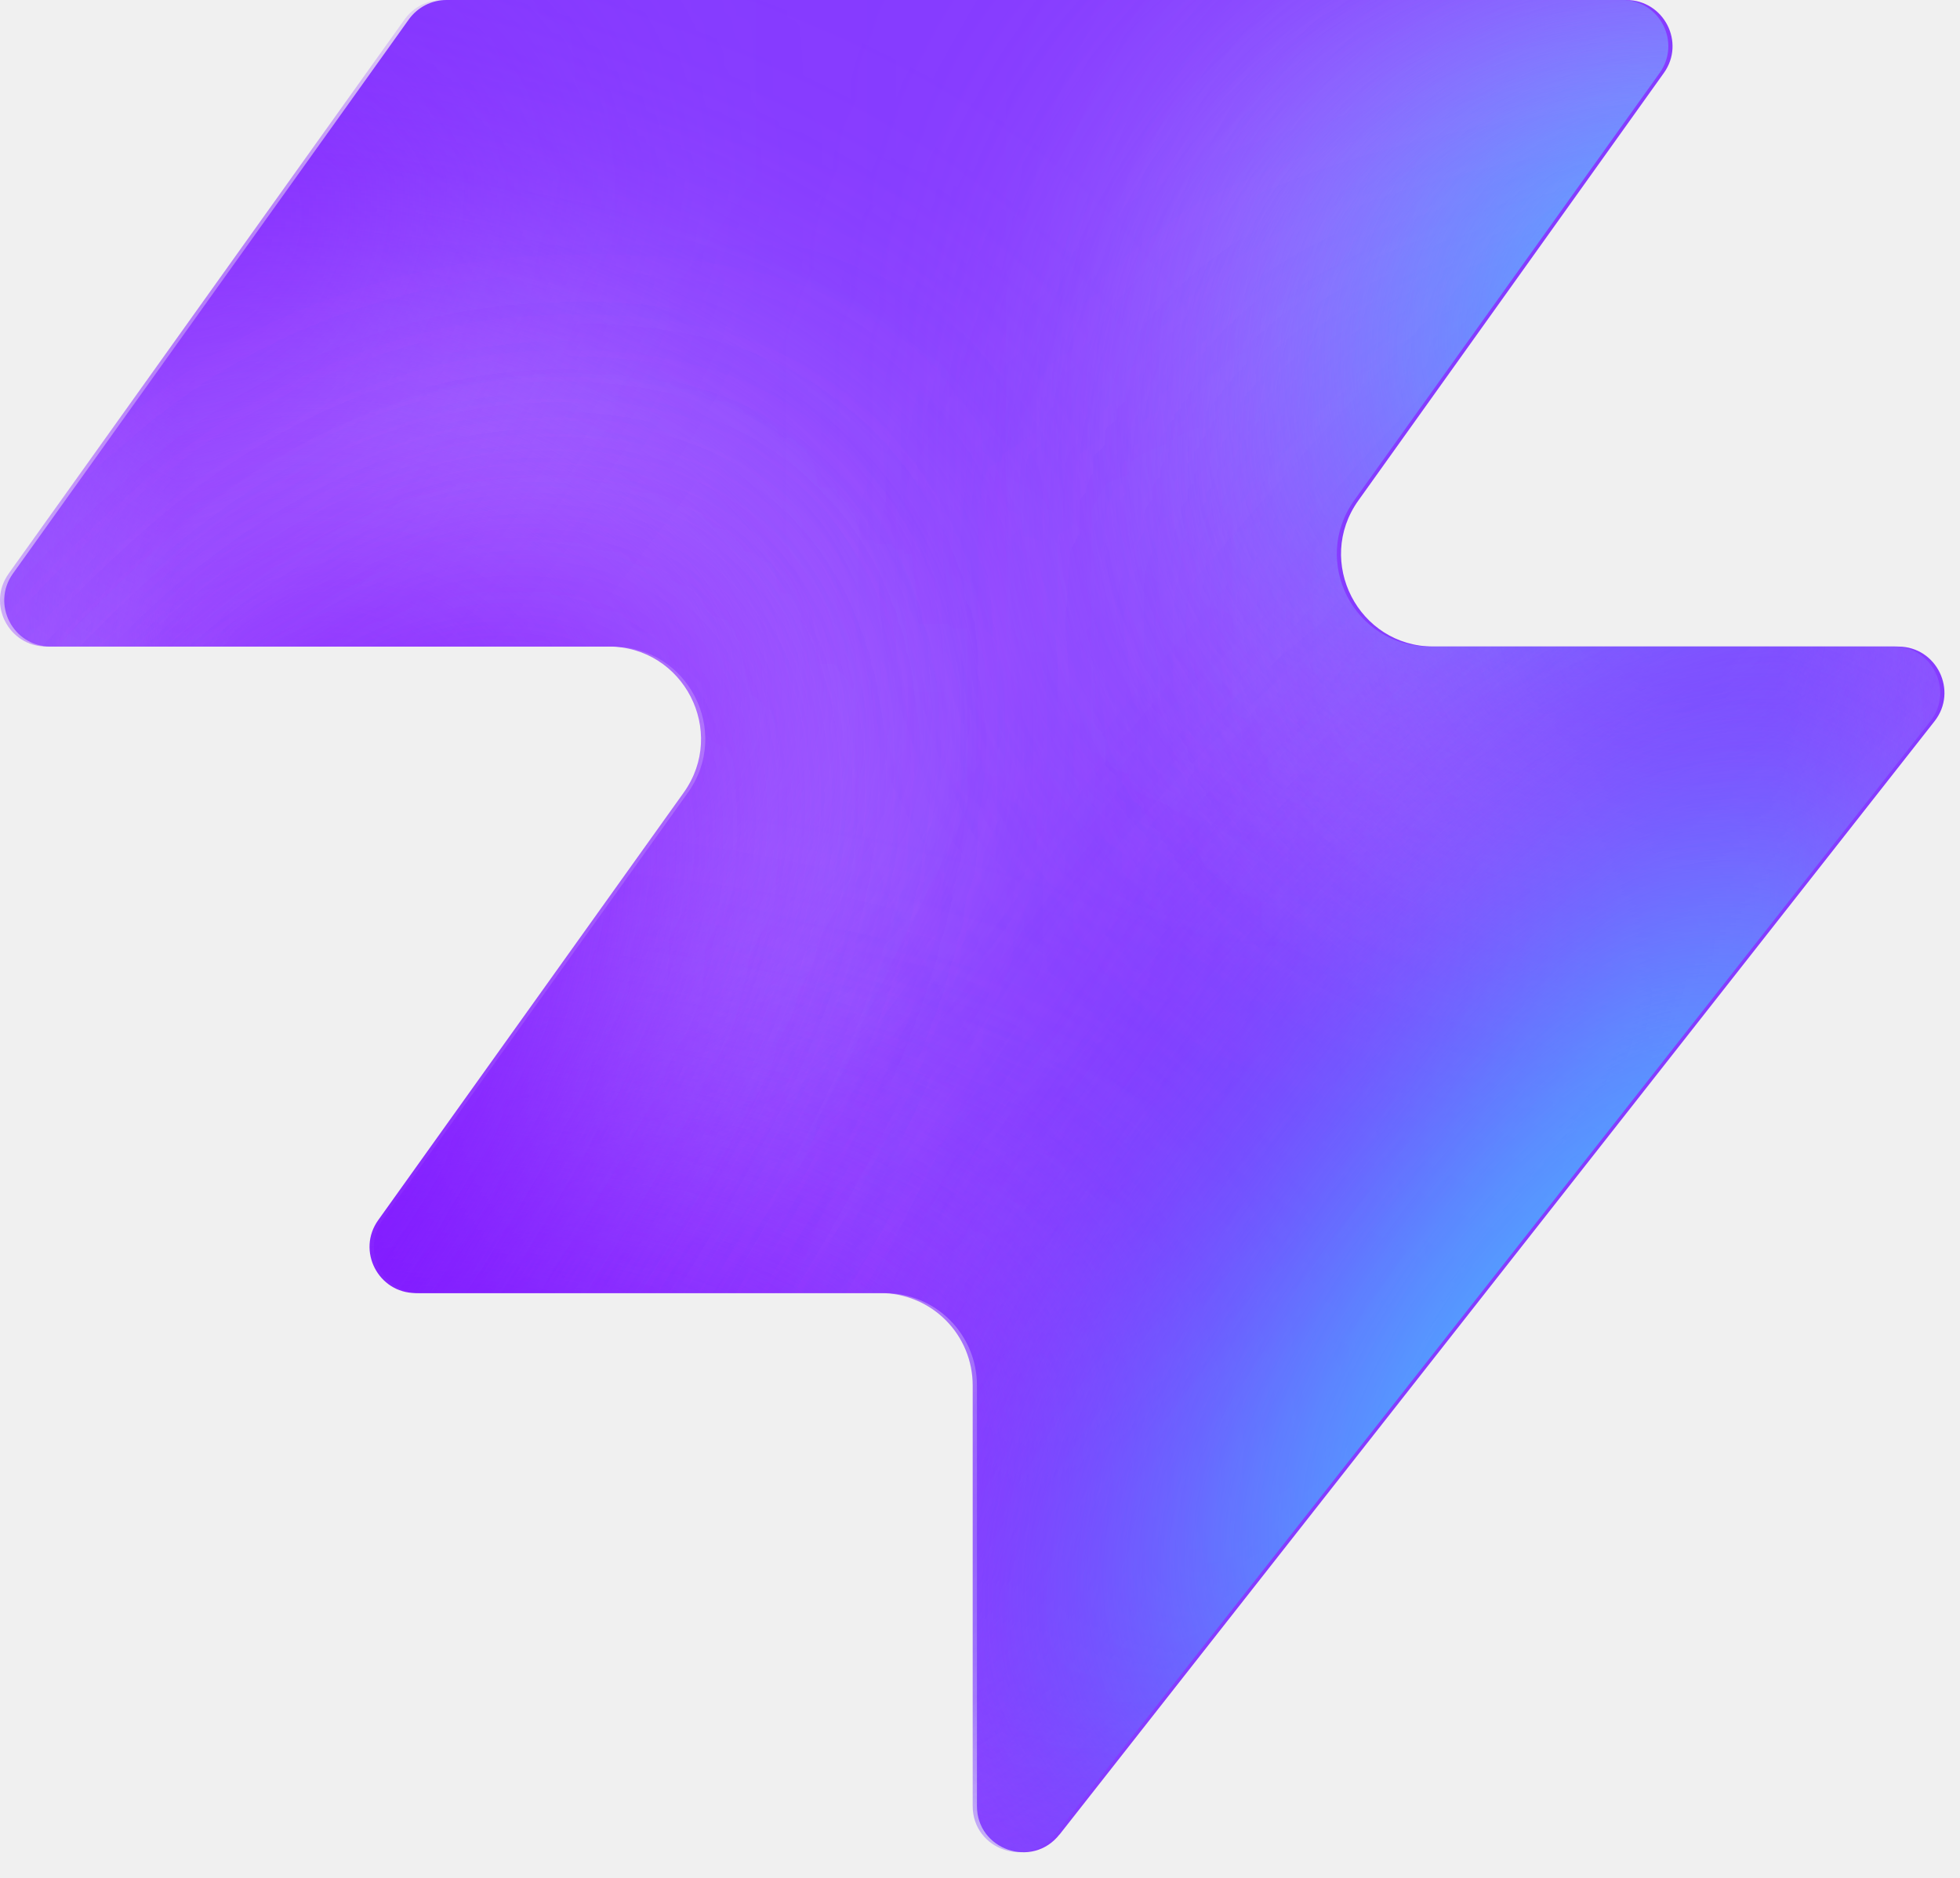
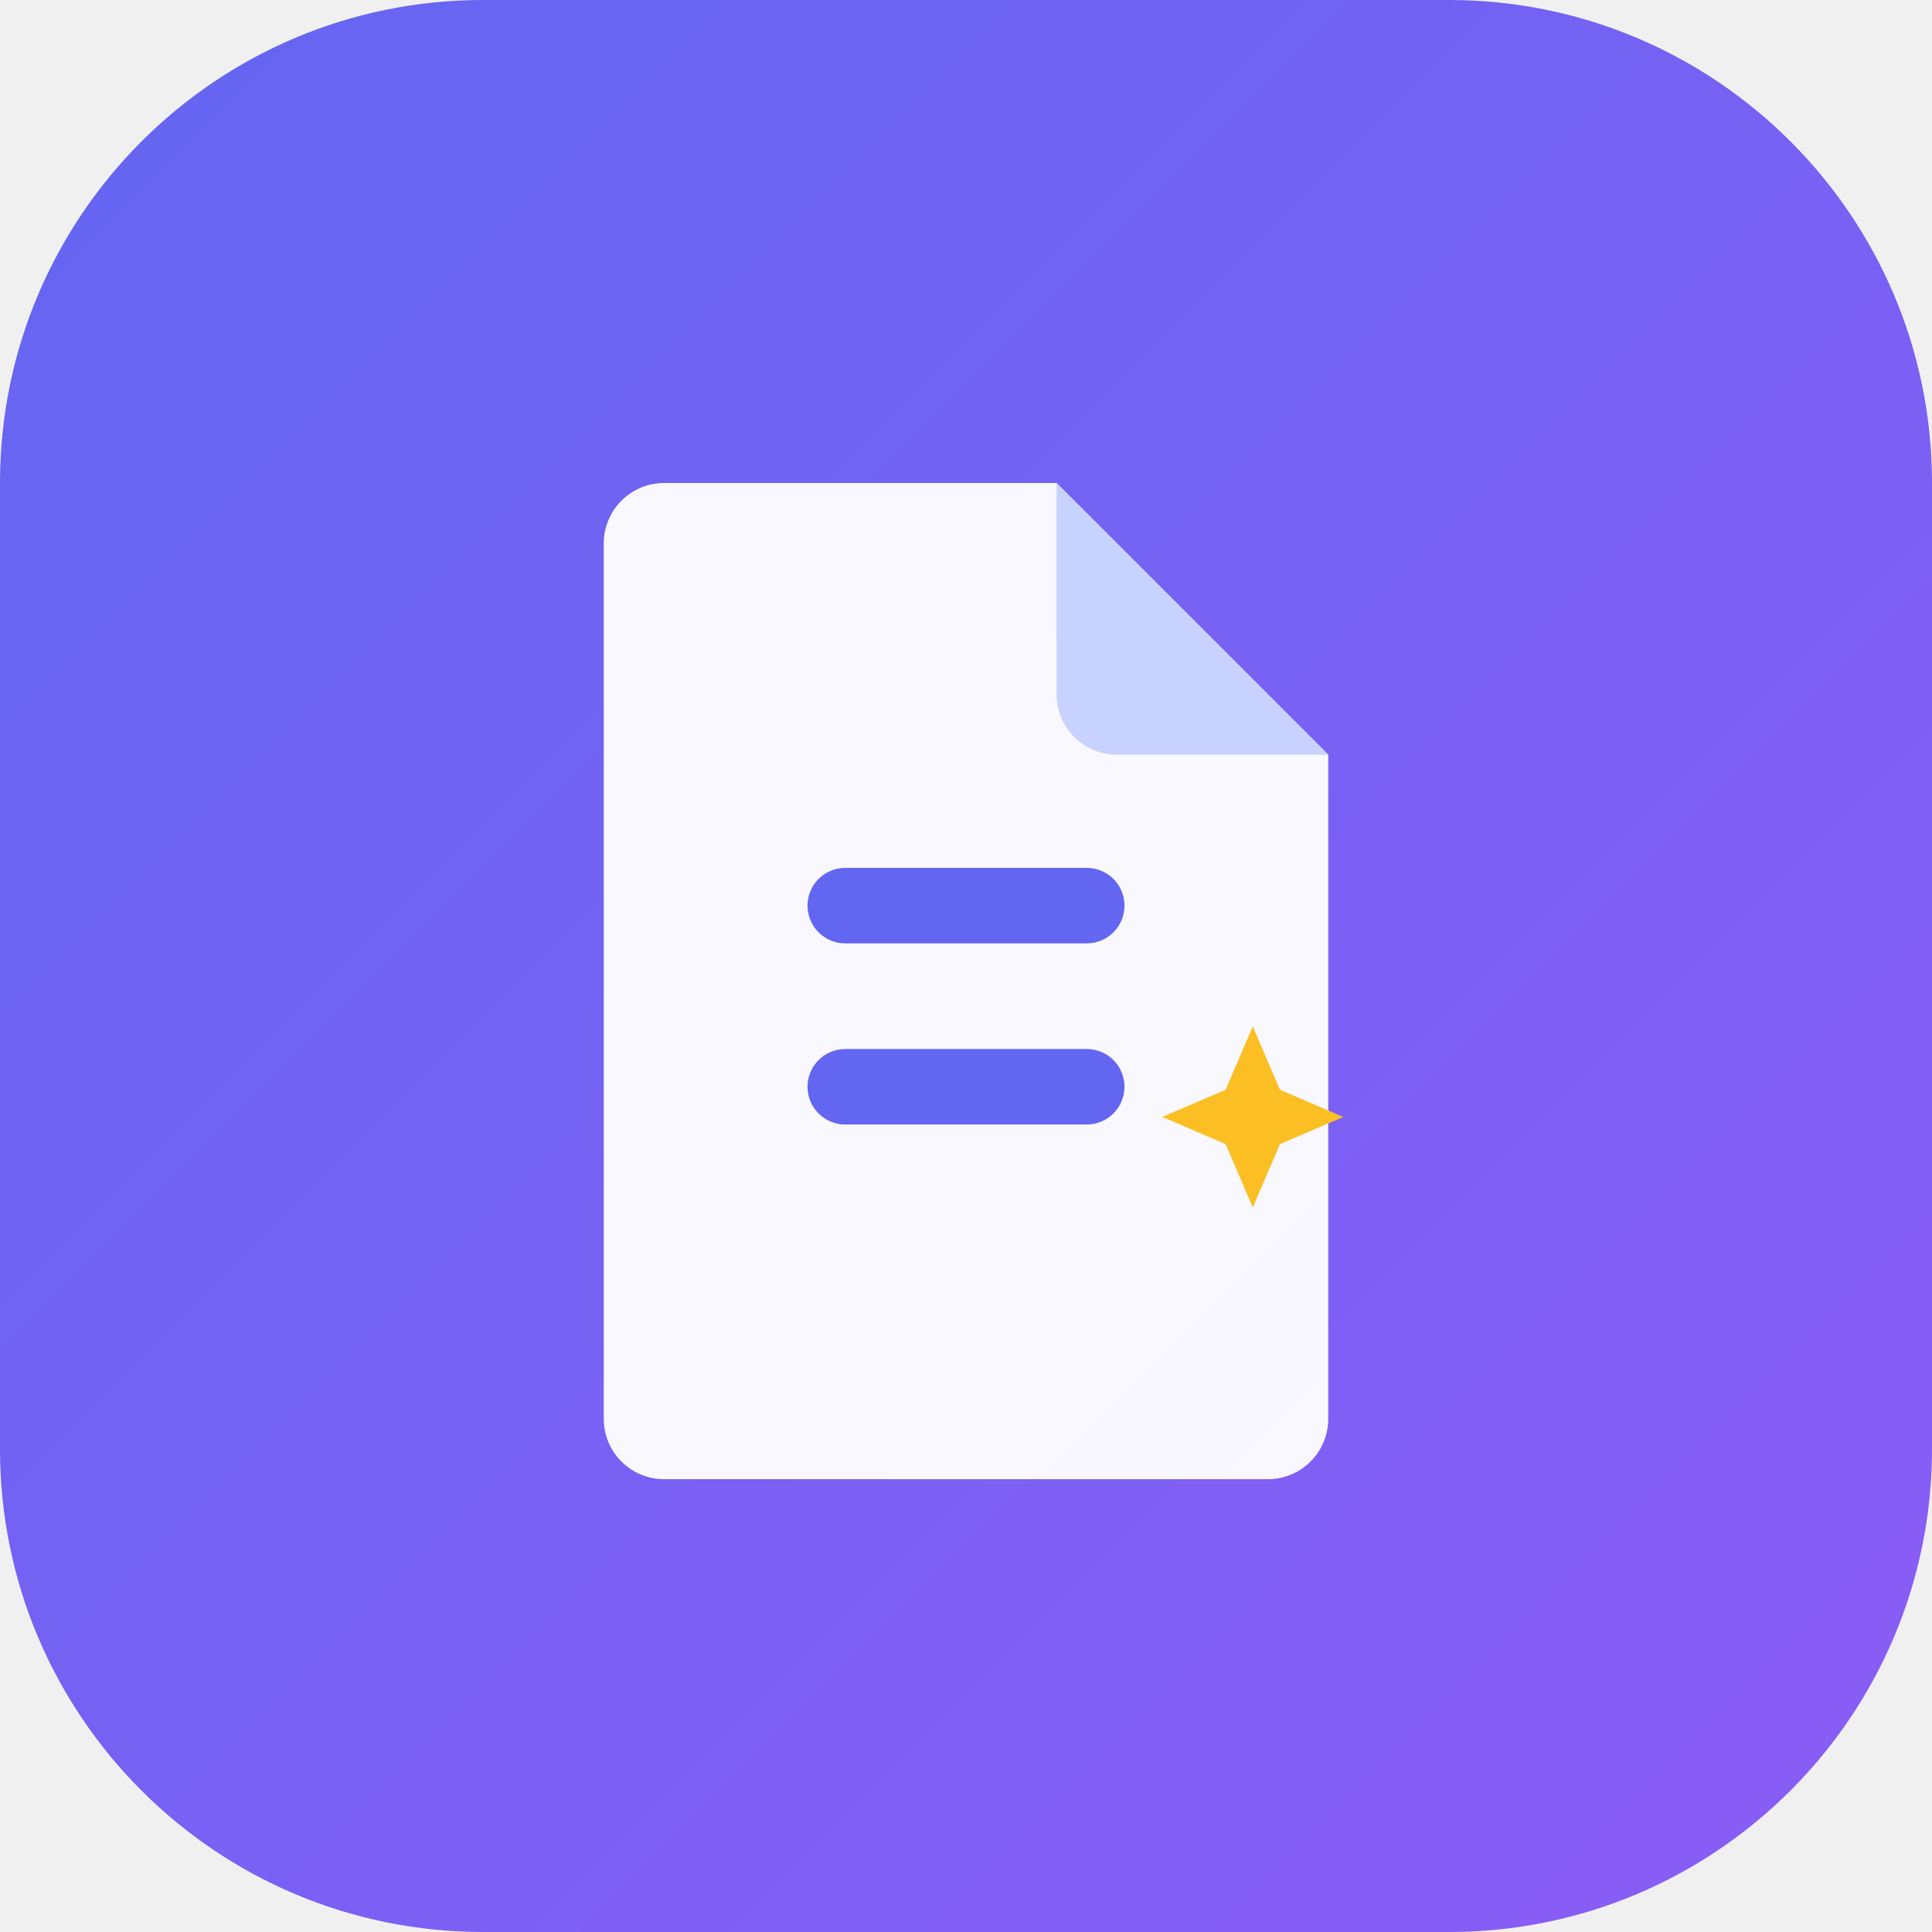
- <svg xmlns="http://www.w3.org/2000/svg" width="48" height="46" fill="none" viewBox="0 0 48 46">
-   <path fill="#863bff" d="M25.946 44.938c-.664.845-2.021.375-2.021-.698V33.937a2.26 2.26 0 0 0-2.262-2.262H10.287c-.92 0-1.456-1.04-.92-1.788l7.48-10.471c1.07-1.497 0-3.578-1.842-3.578H1.237c-.92 0-1.456-1.04-.92-1.788L10.013.474c.214-.297.556-.474.92-.474h28.894c.92 0 1.456 1.04.92 1.788l-7.48 10.471c-1.07 1.498 0 3.579 1.842 3.579h11.377c.943 0 1.473 1.088.89 1.83L25.947 44.94z" style="fill:#863bff;fill:color(display-p3 .525 .23 1);fill-opacity:1" />
-   <mask id="a" width="48" height="46" x="0" y="0" maskUnits="userSpaceOnUse" style="mask-type:alpha">
-     <path fill="#000" d="M25.842 44.938c-.664.844-2.021.375-2.021-.698V33.937a2.26 2.26 0 0 0-2.262-2.262H10.183c-.92 0-1.456-1.04-.92-1.788l7.48-10.471c1.07-1.498 0-3.579-1.842-3.579H1.133c-.92 0-1.456-1.04-.92-1.787L9.91.473c.214-.297.556-.474.92-.474h28.894c.92 0 1.456 1.04.92 1.788l-7.48 10.471c-1.07 1.498 0 3.578 1.842 3.578h11.377c.943 0 1.473 1.088.89 1.832L25.843 44.94z" style="fill:#000;fill-opacity:1" />
-   </mask>
-   <g mask="url(#a)">
-     <g filter="url(#b)">
-       <ellipse cx="5.508" cy="14.704" fill="#ede6ff" rx="5.508" ry="14.704" style="fill:#ede6ff;fill:color(display-p3 .927 .903 1);fill-opacity:1" transform="matrix(.00324 1 1 -.00324 -4.47 31.516)" />
-     </g>
-     <g filter="url(#c)">
-       <ellipse cx="10.399" cy="29.851" fill="#ede6ff" rx="10.399" ry="29.851" style="fill:#ede6ff;fill:color(display-p3 .927 .903 1);fill-opacity:1" transform="matrix(.00324 1 1 -.00324 -39.328 7.883)" />
-     </g>
-     <g filter="url(#d)">
-       <ellipse cx="5.508" cy="30.487" fill="#7e14ff" rx="5.508" ry="30.487" style="fill:#7e14ff;fill:color(display-p3 .492 .077 1);fill-opacity:1" transform="rotate(89.814 -25.913 -14.639)scale(1 -1)" />
-     </g>
-     <g filter="url(#e)">
-       <ellipse cx="5.508" cy="30.599" fill="#7e14ff" rx="5.508" ry="30.599" style="fill:#7e14ff;fill:color(display-p3 .492 .077 1);fill-opacity:1" transform="rotate(89.814 -32.644 -3.334)scale(1 -1)" />
-     </g>
-     <g filter="url(#f)">
-       <ellipse cx="5.508" cy="30.599" fill="#7e14ff" rx="5.508" ry="30.599" style="fill:#7e14ff;fill:color(display-p3 .492 .077 1);fill-opacity:1" transform="matrix(.00324 1 1 -.00324 -34.34 30.47)" />
-     </g>
-     <g filter="url(#g)">
-       <ellipse cx="14.072" cy="22.078" fill="#ede6ff" rx="14.072" ry="22.078" style="fill:#ede6ff;fill:color(display-p3 .927 .903 1);fill-opacity:1" transform="rotate(93.35 24.506 48.493)scale(-1 1)" />
-     </g>
-     <g filter="url(#h)">
-       <ellipse cx="3.47" cy="21.501" fill="#7e14ff" rx="3.47" ry="21.501" style="fill:#7e14ff;fill:color(display-p3 .492 .077 1);fill-opacity:1" transform="rotate(89.009 28.708 47.59)scale(-1 1)" />
-     </g>
-     <g filter="url(#i)">
-       <ellipse cx="3.47" cy="21.501" fill="#7e14ff" rx="3.47" ry="21.501" style="fill:#7e14ff;fill:color(display-p3 .492 .077 1);fill-opacity:1" transform="rotate(89.009 28.708 47.59)scale(-1 1)" />
-     </g>
-     <g filter="url(#j)">
-       <ellipse cx=".387" cy="8.972" fill="#7e14ff" rx="4.407" ry="29.108" style="fill:#7e14ff;fill:color(display-p3 .492 .077 1);fill-opacity:1" transform="rotate(39.51 .387 8.972)" />
-     </g>
-     <g filter="url(#k)">
-       <ellipse cx="47.523" cy="-6.092" fill="#7e14ff" rx="4.407" ry="29.108" style="fill:#7e14ff;fill:color(display-p3 .492 .077 1);fill-opacity:1" transform="rotate(37.892 47.523 -6.092)" />
-     </g>
-     <g filter="url(#l)">
-       <ellipse cx="41.412" cy="6.333" fill="#47bfff" rx="5.971" ry="9.665" style="fill:#47bfff;fill:color(display-p3 .28 .748 1);fill-opacity:1" transform="rotate(37.892 41.412 6.333)" />
-     </g>
-     <g filter="url(#m)">
-       <ellipse cx="-1.879" cy="38.332" fill="#7e14ff" rx="4.407" ry="29.108" style="fill:#7e14ff;fill:color(display-p3 .492 .077 1);fill-opacity:1" transform="rotate(37.892 -1.88 38.332)" />
-     </g>
-     <g filter="url(#n)">
-       <ellipse cx="-1.879" cy="38.332" fill="#7e14ff" rx="4.407" ry="29.108" style="fill:#7e14ff;fill:color(display-p3 .492 .077 1);fill-opacity:1" transform="rotate(37.892 -1.88 38.332)" />
-     </g>
-     <g filter="url(#o)">
-       <ellipse cx="35.651" cy="29.907" fill="#7e14ff" rx="4.407" ry="29.108" style="fill:#7e14ff;fill:color(display-p3 .492 .077 1);fill-opacity:1" transform="rotate(37.892 35.651 29.907)" />
-     </g>
-     <g filter="url(#p)">
-       <ellipse cx="38.418" cy="32.4" fill="#47bfff" rx="5.971" ry="15.297" style="fill:#47bfff;fill:color(display-p3 .28 .748 1);fill-opacity:1" transform="rotate(37.892 38.418 32.4)" />
-     </g>
-   </g>
+ <svg xmlns="http://www.w3.org/2000/svg" width="64" height="64" viewBox="0 0 64 64">
  <defs>
-     <filter id="b" width="60.045" height="41.654" x="-19.77" y="16.149" color-interpolation-filters="sRGB" filterUnits="userSpaceOnUse">
-       <feFlood flood-opacity="0" result="BackgroundImageFix" />
-       <feBlend in="SourceGraphic" in2="BackgroundImageFix" result="shape" />
-       <feGaussianBlur result="effect1_foregroundBlur_2002_17158" stdDeviation="7.659" />
-     </filter>
-     <filter id="c" width="90.34" height="51.437" x="-54.613" y="-7.533" color-interpolation-filters="sRGB" filterUnits="userSpaceOnUse">
-       <feFlood flood-opacity="0" result="BackgroundImageFix" />
-       <feBlend in="SourceGraphic" in2="BackgroundImageFix" result="shape" />
-       <feGaussianBlur result="effect1_foregroundBlur_2002_17158" stdDeviation="7.659" />
-     </filter>
-     <filter id="d" width="79.355" height="29.4" x="-49.64" y="2.03" color-interpolation-filters="sRGB" filterUnits="userSpaceOnUse">
-       <feFlood flood-opacity="0" result="BackgroundImageFix" />
-       <feBlend in="SourceGraphic" in2="BackgroundImageFix" result="shape" />
-       <feGaussianBlur result="effect1_foregroundBlur_2002_17158" stdDeviation="4.596" />
-     </filter>
-     <filter id="e" width="79.579" height="29.4" x="-45.045" y="20.029" color-interpolation-filters="sRGB" filterUnits="userSpaceOnUse">
-       <feFlood flood-opacity="0" result="BackgroundImageFix" />
-       <feBlend in="SourceGraphic" in2="BackgroundImageFix" result="shape" />
-       <feGaussianBlur result="effect1_foregroundBlur_2002_17158" stdDeviation="4.596" />
-     </filter>
-     <filter id="f" width="79.579" height="29.4" x="-43.513" y="21.178" color-interpolation-filters="sRGB" filterUnits="userSpaceOnUse">
-       <feFlood flood-opacity="0" result="BackgroundImageFix" />
-       <feBlend in="SourceGraphic" in2="BackgroundImageFix" result="shape" />
-       <feGaussianBlur result="effect1_foregroundBlur_2002_17158" stdDeviation="4.596" />
-     </filter>
-     <filter id="g" width="74.749" height="58.852" x="15.756" y="-17.901" color-interpolation-filters="sRGB" filterUnits="userSpaceOnUse">
-       <feFlood flood-opacity="0" result="BackgroundImageFix" />
-       <feBlend in="SourceGraphic" in2="BackgroundImageFix" result="shape" />
-       <feGaussianBlur result="effect1_foregroundBlur_2002_17158" stdDeviation="7.659" />
-     </filter>
-     <filter id="h" width="61.377" height="25.362" x="23.548" y="2.284" color-interpolation-filters="sRGB" filterUnits="userSpaceOnUse">
-       <feFlood flood-opacity="0" result="BackgroundImageFix" />
-       <feBlend in="SourceGraphic" in2="BackgroundImageFix" result="shape" />
-       <feGaussianBlur result="effect1_foregroundBlur_2002_17158" stdDeviation="4.596" />
-     </filter>
-     <filter id="i" width="61.377" height="25.362" x="23.548" y="2.284" color-interpolation-filters="sRGB" filterUnits="userSpaceOnUse">
-       <feFlood flood-opacity="0" result="BackgroundImageFix" />
-       <feBlend in="SourceGraphic" in2="BackgroundImageFix" result="shape" />
-       <feGaussianBlur result="effect1_foregroundBlur_2002_17158" stdDeviation="4.596" />
-     </filter>
-     <filter id="j" width="56.045" height="63.649" x="-27.636" y="-22.853" color-interpolation-filters="sRGB" filterUnits="userSpaceOnUse">
-       <feFlood flood-opacity="0" result="BackgroundImageFix" />
-       <feBlend in="SourceGraphic" in2="BackgroundImageFix" result="shape" />
-       <feGaussianBlur result="effect1_foregroundBlur_2002_17158" stdDeviation="4.596" />
-     </filter>
-     <filter id="k" width="54.814" height="64.646" x="20.116" y="-38.415" color-interpolation-filters="sRGB" filterUnits="userSpaceOnUse">
-       <feFlood flood-opacity="0" result="BackgroundImageFix" />
-       <feBlend in="SourceGraphic" in2="BackgroundImageFix" result="shape" />
-       <feGaussianBlur result="effect1_foregroundBlur_2002_17158" stdDeviation="4.596" />
-     </filter>
-     <filter id="l" width="33.541" height="35.313" x="24.641" y="-11.323" color-interpolation-filters="sRGB" filterUnits="userSpaceOnUse">
-       <feFlood flood-opacity="0" result="BackgroundImageFix" />
-       <feBlend in="SourceGraphic" in2="BackgroundImageFix" result="shape" />
-       <feGaussianBlur result="effect1_foregroundBlur_2002_17158" stdDeviation="4.596" />
-     </filter>
-     <filter id="m" width="54.814" height="64.646" x="-29.286" y="6.009" color-interpolation-filters="sRGB" filterUnits="userSpaceOnUse">
-       <feFlood flood-opacity="0" result="BackgroundImageFix" />
-       <feBlend in="SourceGraphic" in2="BackgroundImageFix" result="shape" />
-       <feGaussianBlur result="effect1_foregroundBlur_2002_17158" stdDeviation="4.596" />
-     </filter>
-     <filter id="n" width="54.814" height="64.646" x="-29.286" y="6.009" color-interpolation-filters="sRGB" filterUnits="userSpaceOnUse">
-       <feFlood flood-opacity="0" result="BackgroundImageFix" />
-       <feBlend in="SourceGraphic" in2="BackgroundImageFix" result="shape" />
-       <feGaussianBlur result="effect1_foregroundBlur_2002_17158" stdDeviation="4.596" />
-     </filter>
-     <filter id="o" width="54.814" height="64.646" x="8.244" y="-2.416" color-interpolation-filters="sRGB" filterUnits="userSpaceOnUse">
-       <feFlood flood-opacity="0" result="BackgroundImageFix" />
-       <feBlend in="SourceGraphic" in2="BackgroundImageFix" result="shape" />
-       <feGaussianBlur result="effect1_foregroundBlur_2002_17158" stdDeviation="4.596" />
-     </filter>
-     <filter id="p" width="39.409" height="43.623" x="18.713" y="10.588" color-interpolation-filters="sRGB" filterUnits="userSpaceOnUse">
-       <feFlood flood-opacity="0" result="BackgroundImageFix" />
-       <feBlend in="SourceGraphic" in2="BackgroundImageFix" result="shape" />
-       <feGaussianBlur result="effect1_foregroundBlur_2002_17158" stdDeviation="4.596" />
-     </filter>
+     <linearGradient id="g" x1="0" y1="0" x2="64" y2="64" gradientUnits="userSpaceOnUse">
+       <stop offset="0" stop-color="#6366f1" />
+       <stop offset="1" stop-color="#8b5cf6" />
+     </linearGradient>
  </defs>
+   <rect width="64" height="64" rx="16" fill="url(#g)" />
+   <path d="M22 16h13l9 9v22a2 2 0 0 1-2 2H22a2 2 0 0 1-2-2V18a2 2 0 0 1 2-2z" fill="#ffffff" fill-opacity="0.95" />
+   <path d="M35 16l9 9h-7a2 2 0 0 1-2-2v-7z" fill="#c7d2fe" />
+   <path d="M28 30h8m-8 6h8" stroke="#6366f1" stroke-width="2.5" stroke-linecap="round" />
+   <path d="M41.5 34l.9 2.1 2.1.9-2.1.9-.9 2.1-.9-2.1-2.1-.9 2.1-.9z" fill="#fbbf24" />
</svg>
